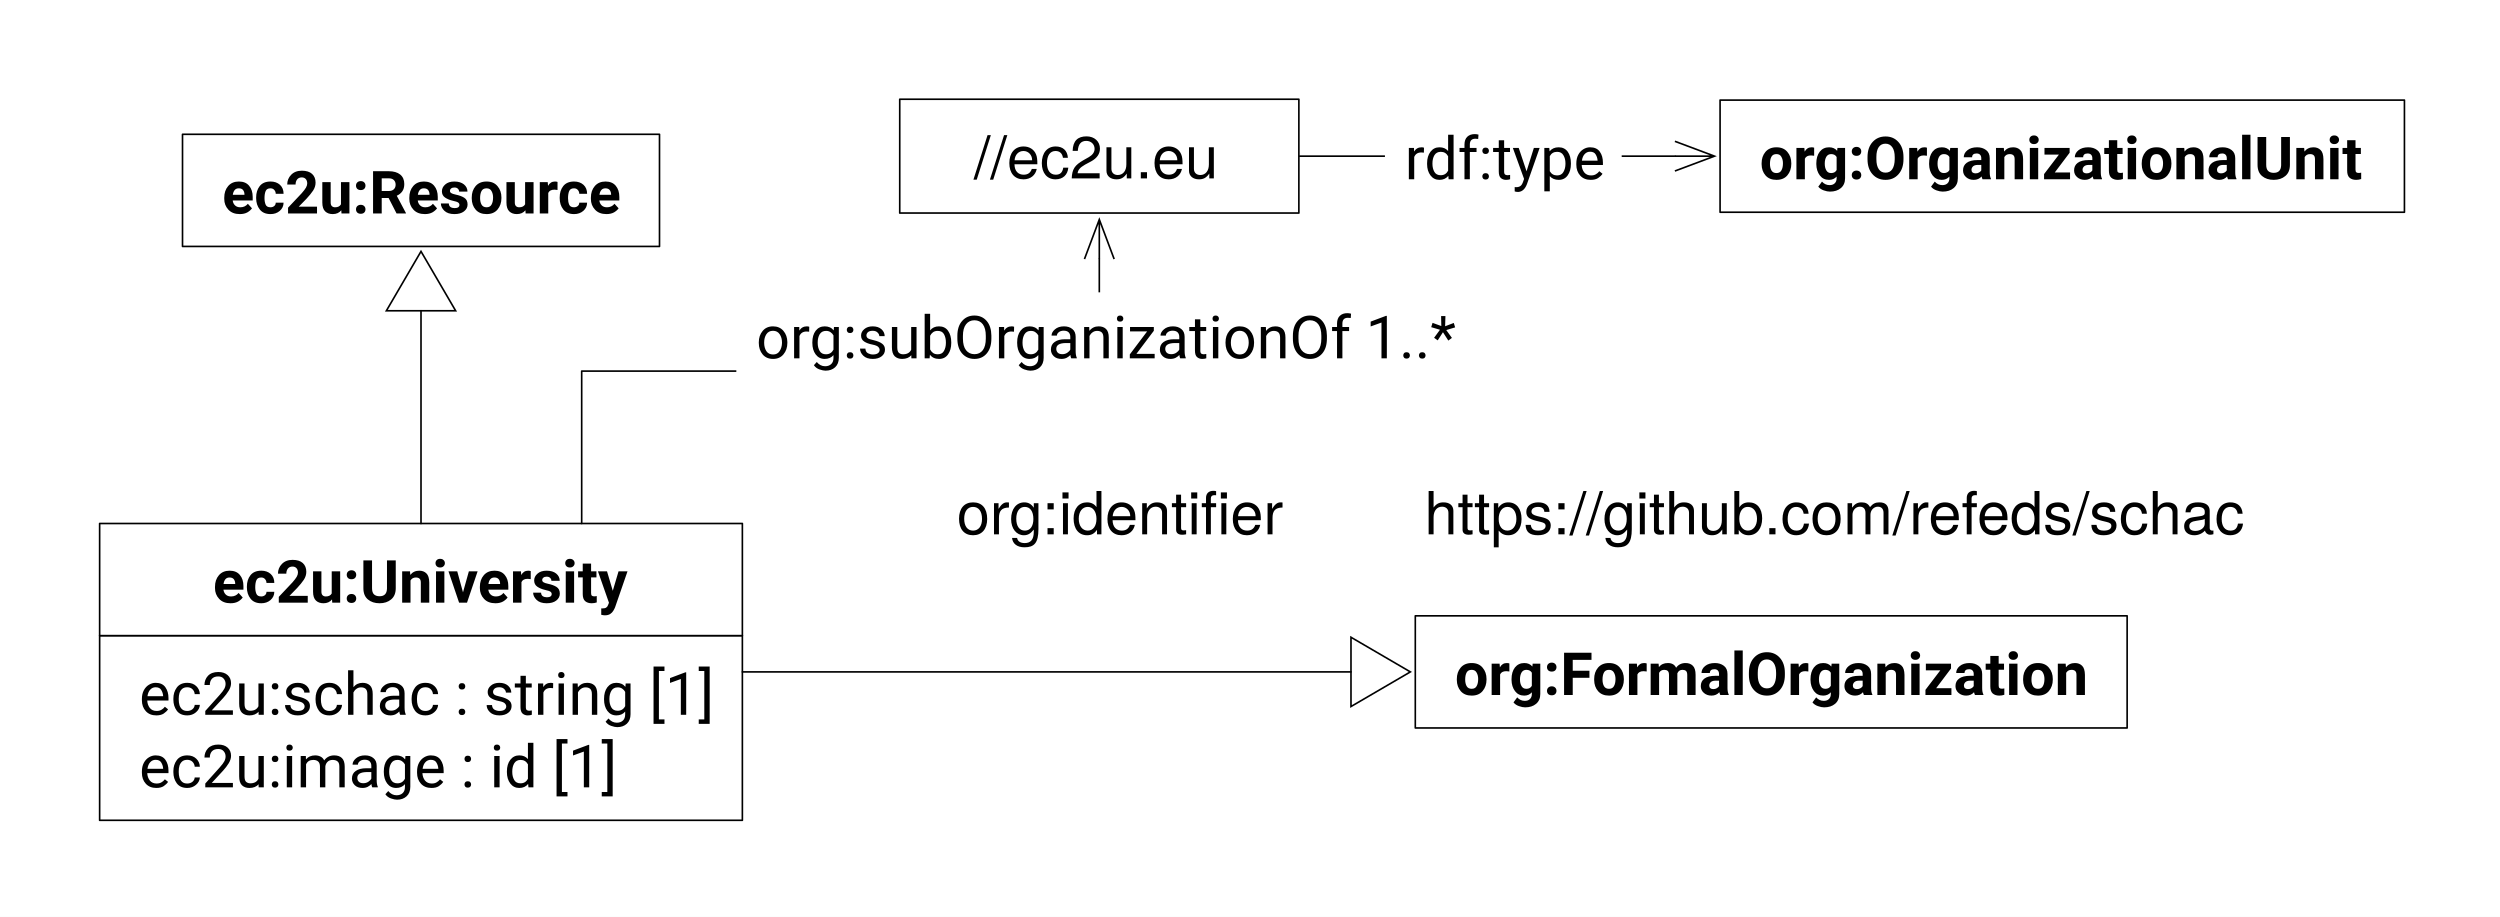
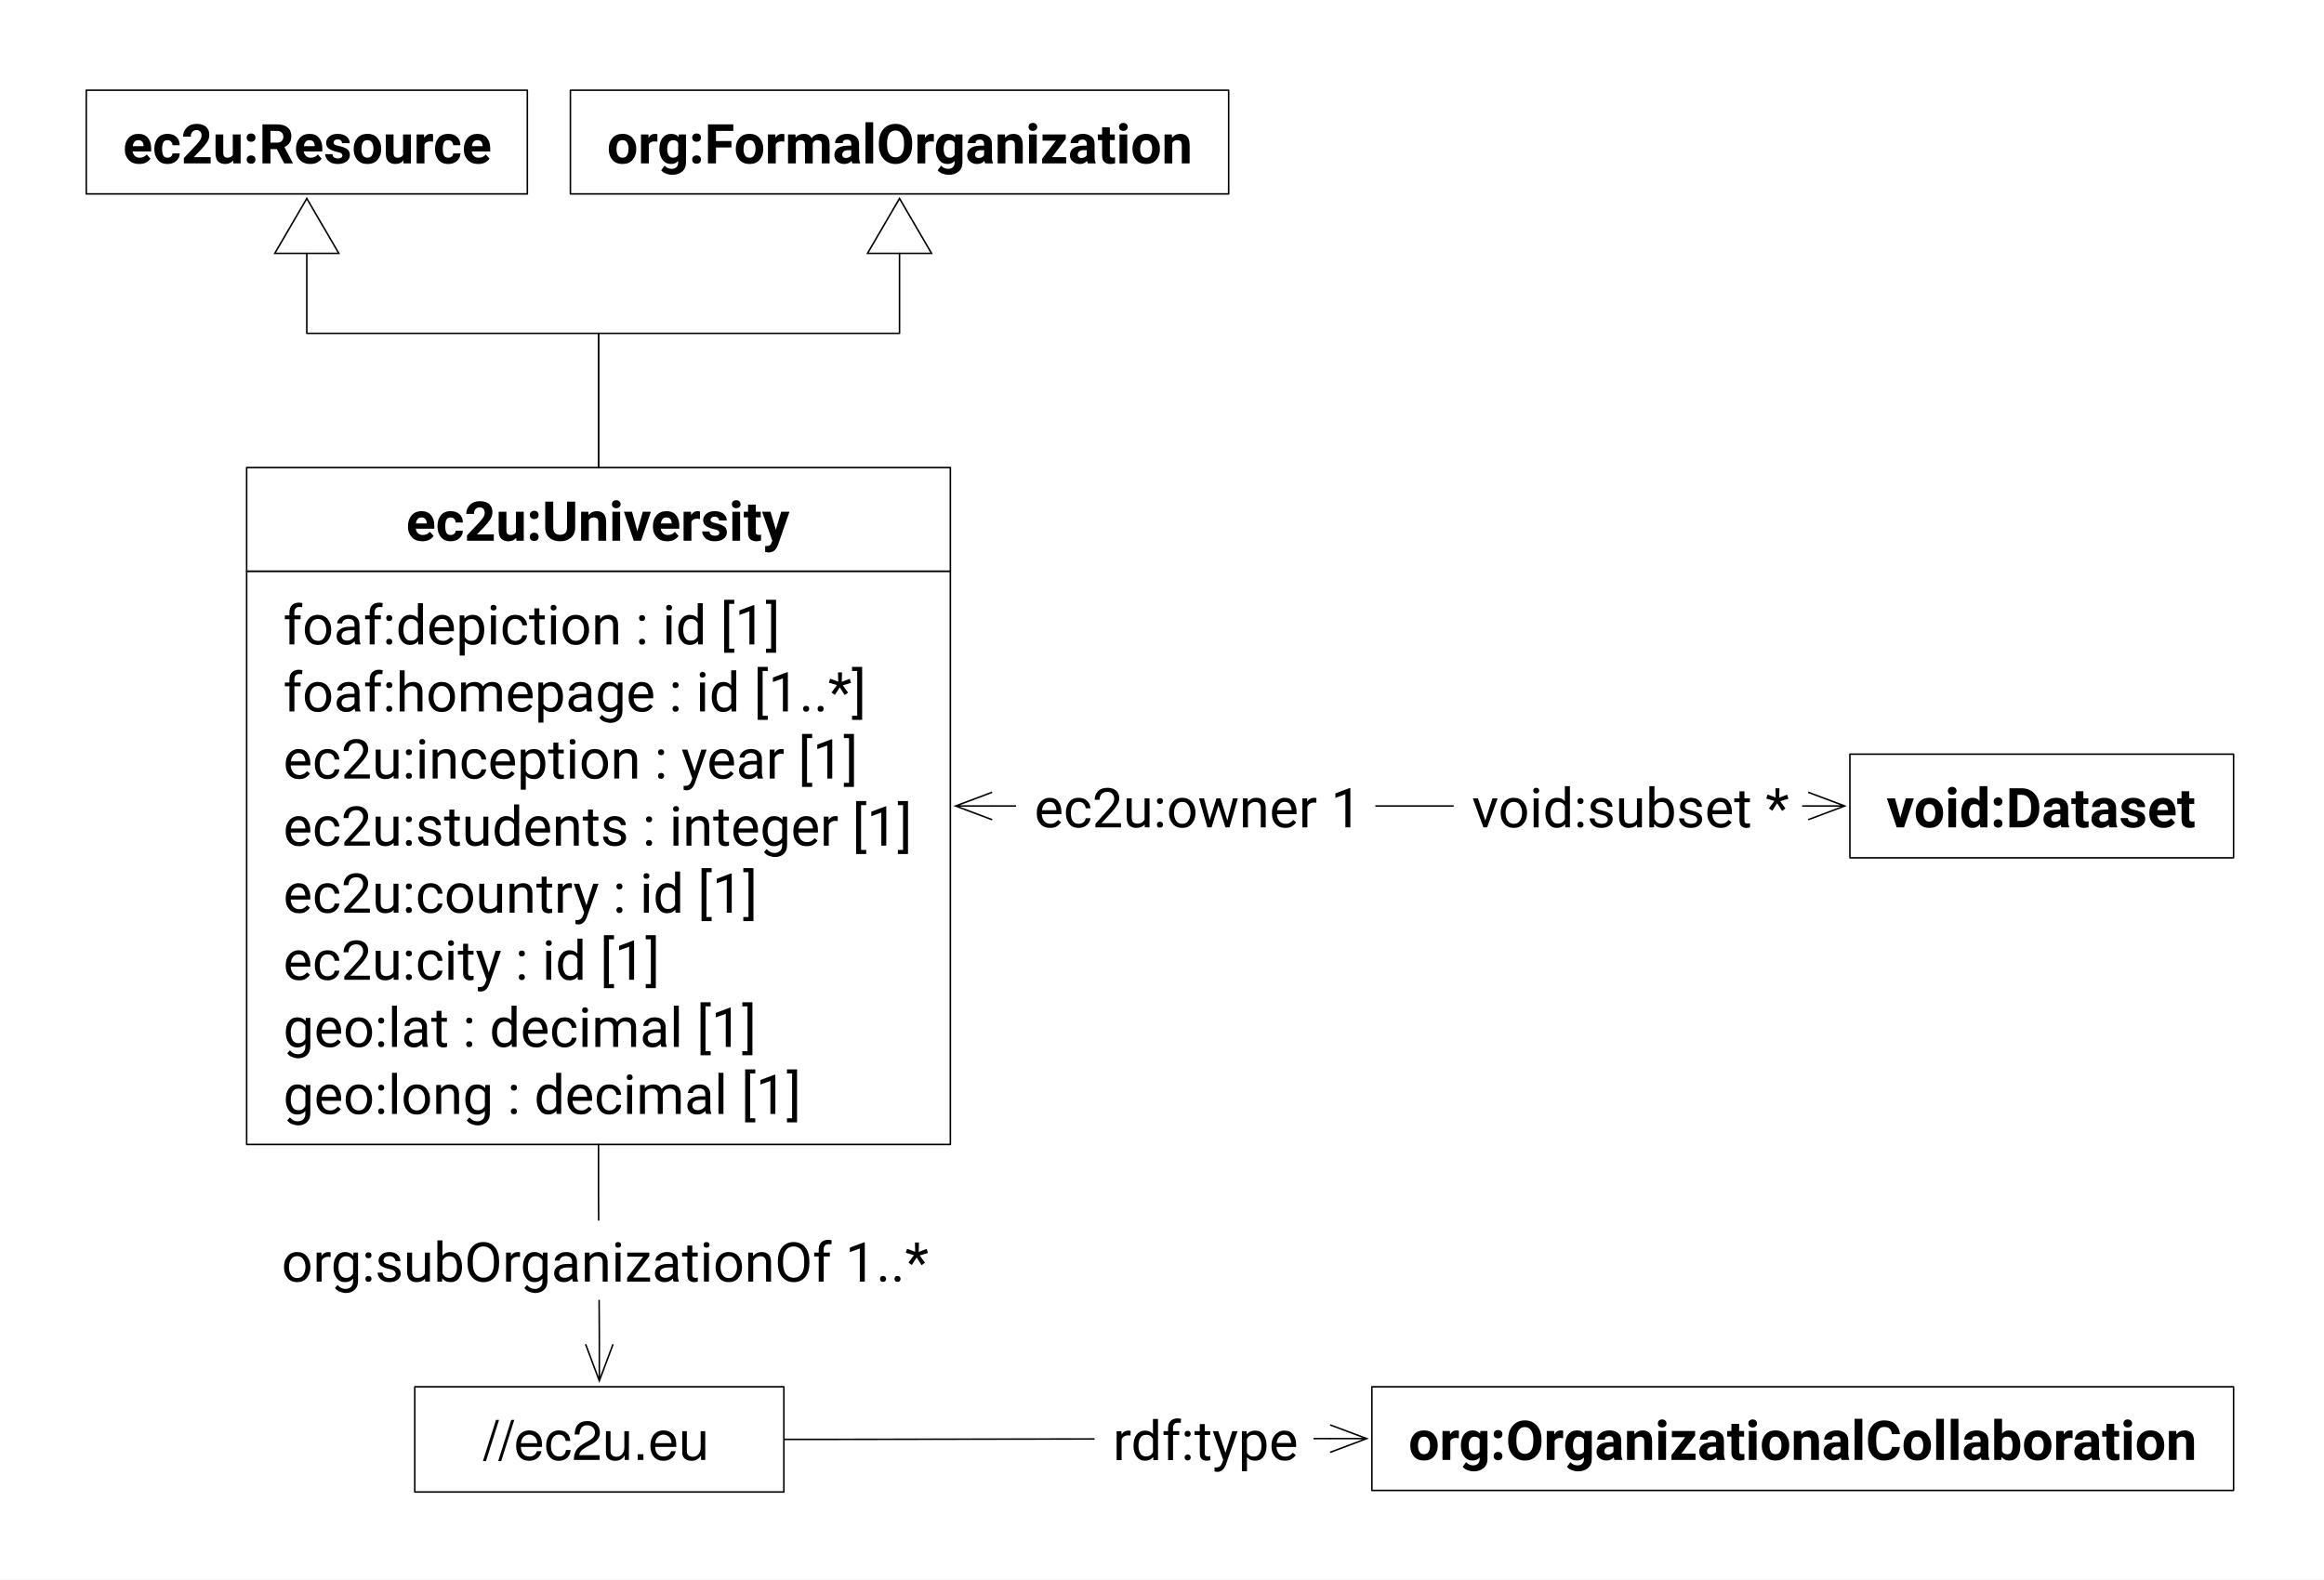
- <svg xmlns="http://www.w3.org/2000/svg" xmlns:xlink="http://www.w3.org/1999/xlink" version="1.1" viewBox="-51 87 379 139" width="379" height="139">
+ <svg xmlns="http://www.w3.org/2000/svg" xmlns:xlink="http://www.w3.org/1999/xlink" version="1.1" viewBox="-68 83 381 259" width="381" height="259">
  <defs>
    <marker orient="auto" overflow="visible" markerUnits="strokeWidth" id="UMLInheritance_Marker" stroke-linejoin="miter" stroke-miterlimit="10" viewBox="-1 -22 38 44" markerWidth="38" markerHeight="44" color="black">
      <g>
        <path d="M 36 0 L 0 -21 L 0 21 Z" fill="none" stroke="currentColor" stroke-width="1" />
      </g>
    </marker>
    <marker orient="auto" overflow="visible" markerUnits="strokeWidth" id="StickArrow_Marker" stroke-linejoin="miter" stroke-miterlimit="10" viewBox="-1 -10 26 20" markerWidth="26" markerHeight="20" color="black">
      <g>
        <path d="M 24 0 L 0 0 M 0 -9 L 24 0 L 0 9" fill="none" stroke="currentColor" stroke-width="1" />
      </g>
    </marker>
+     <marker orient="auto" overflow="visible" markerUnits="strokeWidth" id="StickArrow_Marker_2" stroke-linejoin="miter" stroke-miterlimit="10" viewBox="-25 -10 26 20" markerWidth="26" markerHeight="20" color="black">
+       <g>
+         <path d="M -24 0 L 0 0 M 0 9 L -24 0 L 0 -9" fill="none" stroke="currentColor" stroke-width="1" />
+       </g>
+     </marker>
  </defs>
-   <g id="universities" stroke-dasharray="none" fill-opacity="1" fill="none" stroke-opacity="1" stroke="none">
-     <rect fill="white" x="-51" y="87" width="379" height="139" />
+   <g id="universities" stroke-dasharray="none" stroke-opacity="1" fill="none" fill-opacity="1" stroke="none">
+     <rect fill="white" x="-68" y="83" width="381" height="259" />
    <g id="universities_Layer_1">
      <g id="Group_2">
        <g id="Graphic_4">
-           <rect x="-35.895" y="183.36" width="97.438" height="28" fill="white" />
-           <rect x="-35.895" y="183.36" width="97.438" height="28" stroke="black" stroke-linecap="round" stroke-linejoin="round" stroke-width=".25" />
-           <text transform="translate(-29.89525 186.3599)" fill="black">
-             <tspan font-family="Roboto" font-size="9" fill="black" x="0" y="9">ec2u:schac : string [1]
+           <rect x="-27.563" y="176.661" width="115.368" height="94" fill="white" />
+           <rect x="-27.563" y="176.661" width="115.368" height="94" stroke="black" stroke-linecap="round" stroke-linejoin="round" stroke-width=".25" />
+           <text transform="translate(-21.56313 179.6614)" fill="black">
+             <tspan font-family="Roboto" font-size="9" fill="black" x="0" y="9">foaf:depiction : id [1]
                        </tspan>
-             <tspan font-family="Roboto" font-size="9" fill="black" x="0" y="20">ec2u:image : id [1]</tspan>
+             <tspan font-family="Roboto" font-size="9" fill="black" x="0" y="20">foaf:homepage : id [1..*]
+                         </tspan>
+             <tspan font-family="Roboto" font-size="9" fill="black" x="0" y="31">ec2u:inception : year [1]
+                         </tspan>
+             <tspan font-family="Roboto" font-size="9" fill="black" x="0" y="42">ec2u:students : integer
+                             [1]
+                         </tspan>
+             <tspan font-family="Roboto" font-size="9" fill="black" x="0" y="53">ec2u:country : id [1]
+                         </tspan>
+             <tspan font-family="Roboto" font-size="9" fill="black" x="0" y="64">ec2u:city : id [1]</tspan>
+             <tspan font-family="Roboto" font-size="9" fill="black" x="0" y="75">geo:lat : decimal [1]
+                         </tspan>
+             <tspan font-family="Roboto" font-size="9" fill="black" x="0" y="86">geo:long : decimal [1]
+                         </tspan>
          </text>
        </g>
        <g id="Graphic_3">
-           <rect x="-35.895" y="166.36" width="97.438" height="17" fill="white" />
-           <rect x="-35.895" y="166.36" width="97.438" height="17" stroke="black" stroke-linecap="round" stroke-linejoin="round" stroke-width=".25" />
-           <text transform="translate(-18.73533 169.3599)" fill="black">
+           <rect x="-27.563" y="159.661" width="115.368" height="17" fill="white" />
+           <rect x="-27.563" y="159.661" width="115.368" height="17" stroke="black" stroke-linecap="round" stroke-linejoin="round" stroke-width=".25" />
+           <text transform="translate(-1.438378 162.6614)" fill="black">
            <tspan font-family="Roboto" font-weight="bold" font-size="9" fill="black" x="0" y="9">
                            ec2u:University
                        </tspan>
          </text>
        </g>
      </g>
      <g id="Group_32">
        <g id="Graphic_33">
          <a xlink:href="agents.svg">
-             <rect x="163.559" y="180.36" width="107.915" height="17" fill="white" />
-             <rect x="163.559" y="180.36" width="107.915" height="17" stroke="black" stroke-linecap="round" stroke-linejoin="round" stroke-width=".25" />
-             <text transform="translate(169.5591 183.3599)" fill="black">
+             <rect x="25.512" y="97.795" width="107.915" height="17" fill="white" />
+             <rect x="25.512" y="97.795" width="107.915" height="17" stroke="black" stroke-linecap="round" stroke-linejoin="round" stroke-width=".25" />
+             <text transform="translate(31.51181 100.7953)" fill="black">
              <tspan font-family="Roboto" font-weight="bold" font-size="9" fill="black" x="0" y="9">
                                org:FormalOrganization
                            </tspan>
            </text>
          </a>
        </g>
      </g>
      <g id="Group_56">
        <g id="Graphic_57">
          <a xlink:href="resources.svg">
-             <rect x="-23.331" y="107.362" width="72.311" height="17" fill="white" />
-             <rect x="-23.331" y="107.362" width="72.311" height="17" stroke="black" stroke-linecap="round" stroke-linejoin="round" stroke-width=".25" />
-             <text transform="translate(-17.33128 110.3622)" fill="black">
+             <rect x="-53.858" y="97.795" width="72.311" height="17" fill="white" />
+             <rect x="-53.858" y="97.795" width="72.311" height="17" stroke="black" stroke-linecap="round" stroke-linejoin="round" stroke-width=".25" />
+             <text transform="translate(-47.85827 100.7953)" fill="black">
              <tspan font-family="Roboto" font-weight="bold" font-size="9" fill="black" x="0" y="9">
                                ec2u:Resource
                            </tspan>
            </text>
          </a>
        </g>
      </g>
      <g id="Line_113">
-         <line x1="61.543" y1="188.86" x2="153.809" y2="188.86" marker-end="url(#UMLInheritance_Marker)" stroke="black" stroke-linecap="round" stroke-linejoin="round" stroke-width=".25" />
+         <path d="M 30.121 159.661 L 30.121 137.661 L 79.469 137.661 L 79.469 124.545" marker-end="url(#UMLInheritance_Marker)" stroke="black" stroke-linecap="round" stroke-linejoin="round" stroke-width=".25" />
      </g>
      <g id="Line_114">
-         <line x1="12.824" y1="166.36" x2="12.824" y2="134.112" marker-end="url(#UMLInheritance_Marker)" stroke="black" stroke-linecap="round" stroke-linejoin="round" stroke-width=".25" />
+         <path d="M 30.121 159.661 L 30.121 137.661 L -17.703 137.661 L -17.703 124.545" marker-end="url(#UMLInheritance_Marker)" stroke="black" stroke-linecap="round" stroke-linejoin="round" stroke-width=".25" />
      </g>
      <g id="Group_115">
        <g id="Graphic_116">
          <a xlink:href="agents.svg">
-             <rect x="209.764" y="102.173" width="103.749" height="17" fill="white" />
-             <rect x="209.764" y="102.173" width="103.749" height="17" stroke="black" stroke-linecap="round" stroke-linejoin="round" stroke-width=".25" />
-             <text transform="translate(215.7638 105.1732)" fill="black">
+             <rect x="156.908" y="310.394" width="141.265" height="17" fill="white" />
+             <rect x="156.908" y="310.394" width="141.265" height="17" stroke="black" stroke-linecap="round" stroke-linejoin="round" stroke-width=".25" />
+             <text transform="translate(162.9079 313.3937)" fill="black">
              <tspan font-family="Roboto" font-weight="bold" font-size="9" fill="black" x="0" y="9">
-                                 org:OrganizationalUnit
+                                 org:OrganizationalCollaboration
                            </tspan>
            </text>
          </a>
        </g>
      </g>
      <g id="Graphic_117">
-         <rect x="85.4" y="102.047" width="60.509" height="17.252" fill="white" />
-         <rect x="85.4" y="102.047" width="60.509" height="17.252" stroke="black" stroke-linecap="round" stroke-linejoin="round" stroke-width=".25" />
-         <text transform="translate(95.40022 105.0472)" fill="black">
+         <rect x="0" y="310.394" width="60.509" height="17.252" fill="white" />
+         <rect x="0" y="310.394" width="60.509" height="17.252" stroke="black" stroke-linecap="round" stroke-linejoin="round" stroke-width=".25" />
+         <text transform="translate(10 313.3937)" fill="black">
          <tspan font-family="Helvetica Neue" font-size="9" fill="black" x="1.251" y="9">//ec2u.eu</tspan>
        </text>
      </g>
      <g id="Line_120">
-         <path d="M 37.184 166.36 L 37.184 143.26 L 115.655 143.26 L 115.655 126.274" marker-end="url(#StickArrow_Marker)" stroke="black" stroke-linecap="round" stroke-linejoin="round" stroke-width=".25" />
+         <path d="M 30.121 270.661 L 30.121 278.761 L 30.255 302.169 L 30.255 303.419" marker-end="url(#StickArrow_Marker)" stroke="black" stroke-linecap="round" stroke-linejoin="round" stroke-width=".25" />
      </g>
      <g id="Graphic_119">
-         <rect x="60.628" y="131.319" width="110.054" height="13" fill="white" />
-         <text transform="translate(63.62786 132.319)" fill="black">
+         <rect x="-24.844" y="283.146" width="110.054" height="13" fill="white" />
+         <text transform="translate(-21.8438 284.1459)" fill="black">
          <tspan font-family="Roboto" font-size="9" fill="black" x="0" y="9">org:subOrganizationOf 1..*
                    </tspan>
        </text>
      </g>
      <g id="Line_121">
-         <line x1="146.034" y1="110.673" x2="202.914" y2="110.673" marker-end="url(#StickArrow_Marker)" stroke="black" stroke-linecap="round" stroke-linejoin="round" stroke-width=".25" />
+         <path d="M 60.634 319.02 L 68.734 319.02 L 148.808 318.894 L 150.058 318.894" marker-end="url(#StickArrow_Marker)" stroke="black" stroke-linecap="round" stroke-linejoin="round" stroke-width=".25" />
      </g>
      <g id="Graphic_122">
-         <rect x="158.956" y="104.173" width="35.892" height="13" fill="white" />
-         <text transform="translate(161.9561 105.1732)" fill="black">
+         <rect x="111.439" y="312.424" width="35.892" height="13" fill="white" />
+         <text transform="translate(114.439 313.4243)" fill="black">
          <tspan font-family="Roboto" font-size="9" fill="black" x="0" y="9">rdf:type</tspan>
        </text>
      </g>
-       <g id="Graphic_124">
-         <text transform="translate(94.06203 159.0026)" fill="black">
-           <tspan font-family="Helvetica Neue" font-size="9" fill="black" x="0" y="9">org:identifier</tspan>
+       <g id="Group_132">
+         <g id="Graphic_133">
+           <a xlink:href="datasets.svg">
+             <rect x="235.276" y="206.661" width="62.897" height="17" fill="white" />
+             <rect x="235.276" y="206.661" width="62.897" height="17" stroke="black" stroke-linecap="round" stroke-linejoin="round" stroke-width=".25" />
+             <text transform="translate(241.2756 209.6614)" fill="black">
+               <tspan font-family="Roboto" font-weight="bold" font-size="9" fill="black" x="0" y="9">
+                                 void:Dataset
+                             </tspan>
+             </text>
+           </a>
+         </g>
+       </g>
+       <g id="Line_129">
+         <line x1="228.426" y1="215.161" x2="94.655" y2="215.161" marker-end="url(#StickArrow_Marker)" marker-start="url(#StickArrow_Marker_2)" stroke="black" stroke-linecap="round" stroke-linejoin="round" stroke-width=".25" />
+       </g>
+       <g id="Graphic_128">
+         <rect x="98.57" y="208.661" width="58.91" height="13" fill="white" />
+         <text transform="translate(101.5696 209.6614)" fill="black">
+           <tspan font-family="Roboto" font-size="9" fill="black" x="0" y="9">ec2u:owner 1</tspan>
        </text>
      </g>
-       <g id="Graphic_123">
-         <text transform="translate(164.9561 159.0026)" fill="black">
-           <tspan font-family="Helvetica Neue" font-size="9" fill="black" x="11368684e-20" y="9">
-                         https://github.com/refeds/schac
-                     </tspan>
+       <g id="Graphic_130">
+         <rect x="170.319" y="208.661" width="57.126" height="13" fill="white" />
+         <text transform="translate(173.3185 209.6614)" fill="black">
+           <tspan font-family="Roboto" font-size="9" fill="black" x="0" y="9">void:subset *</tspan>
        </text>
      </g>
    </g>
  </g>
</svg>
